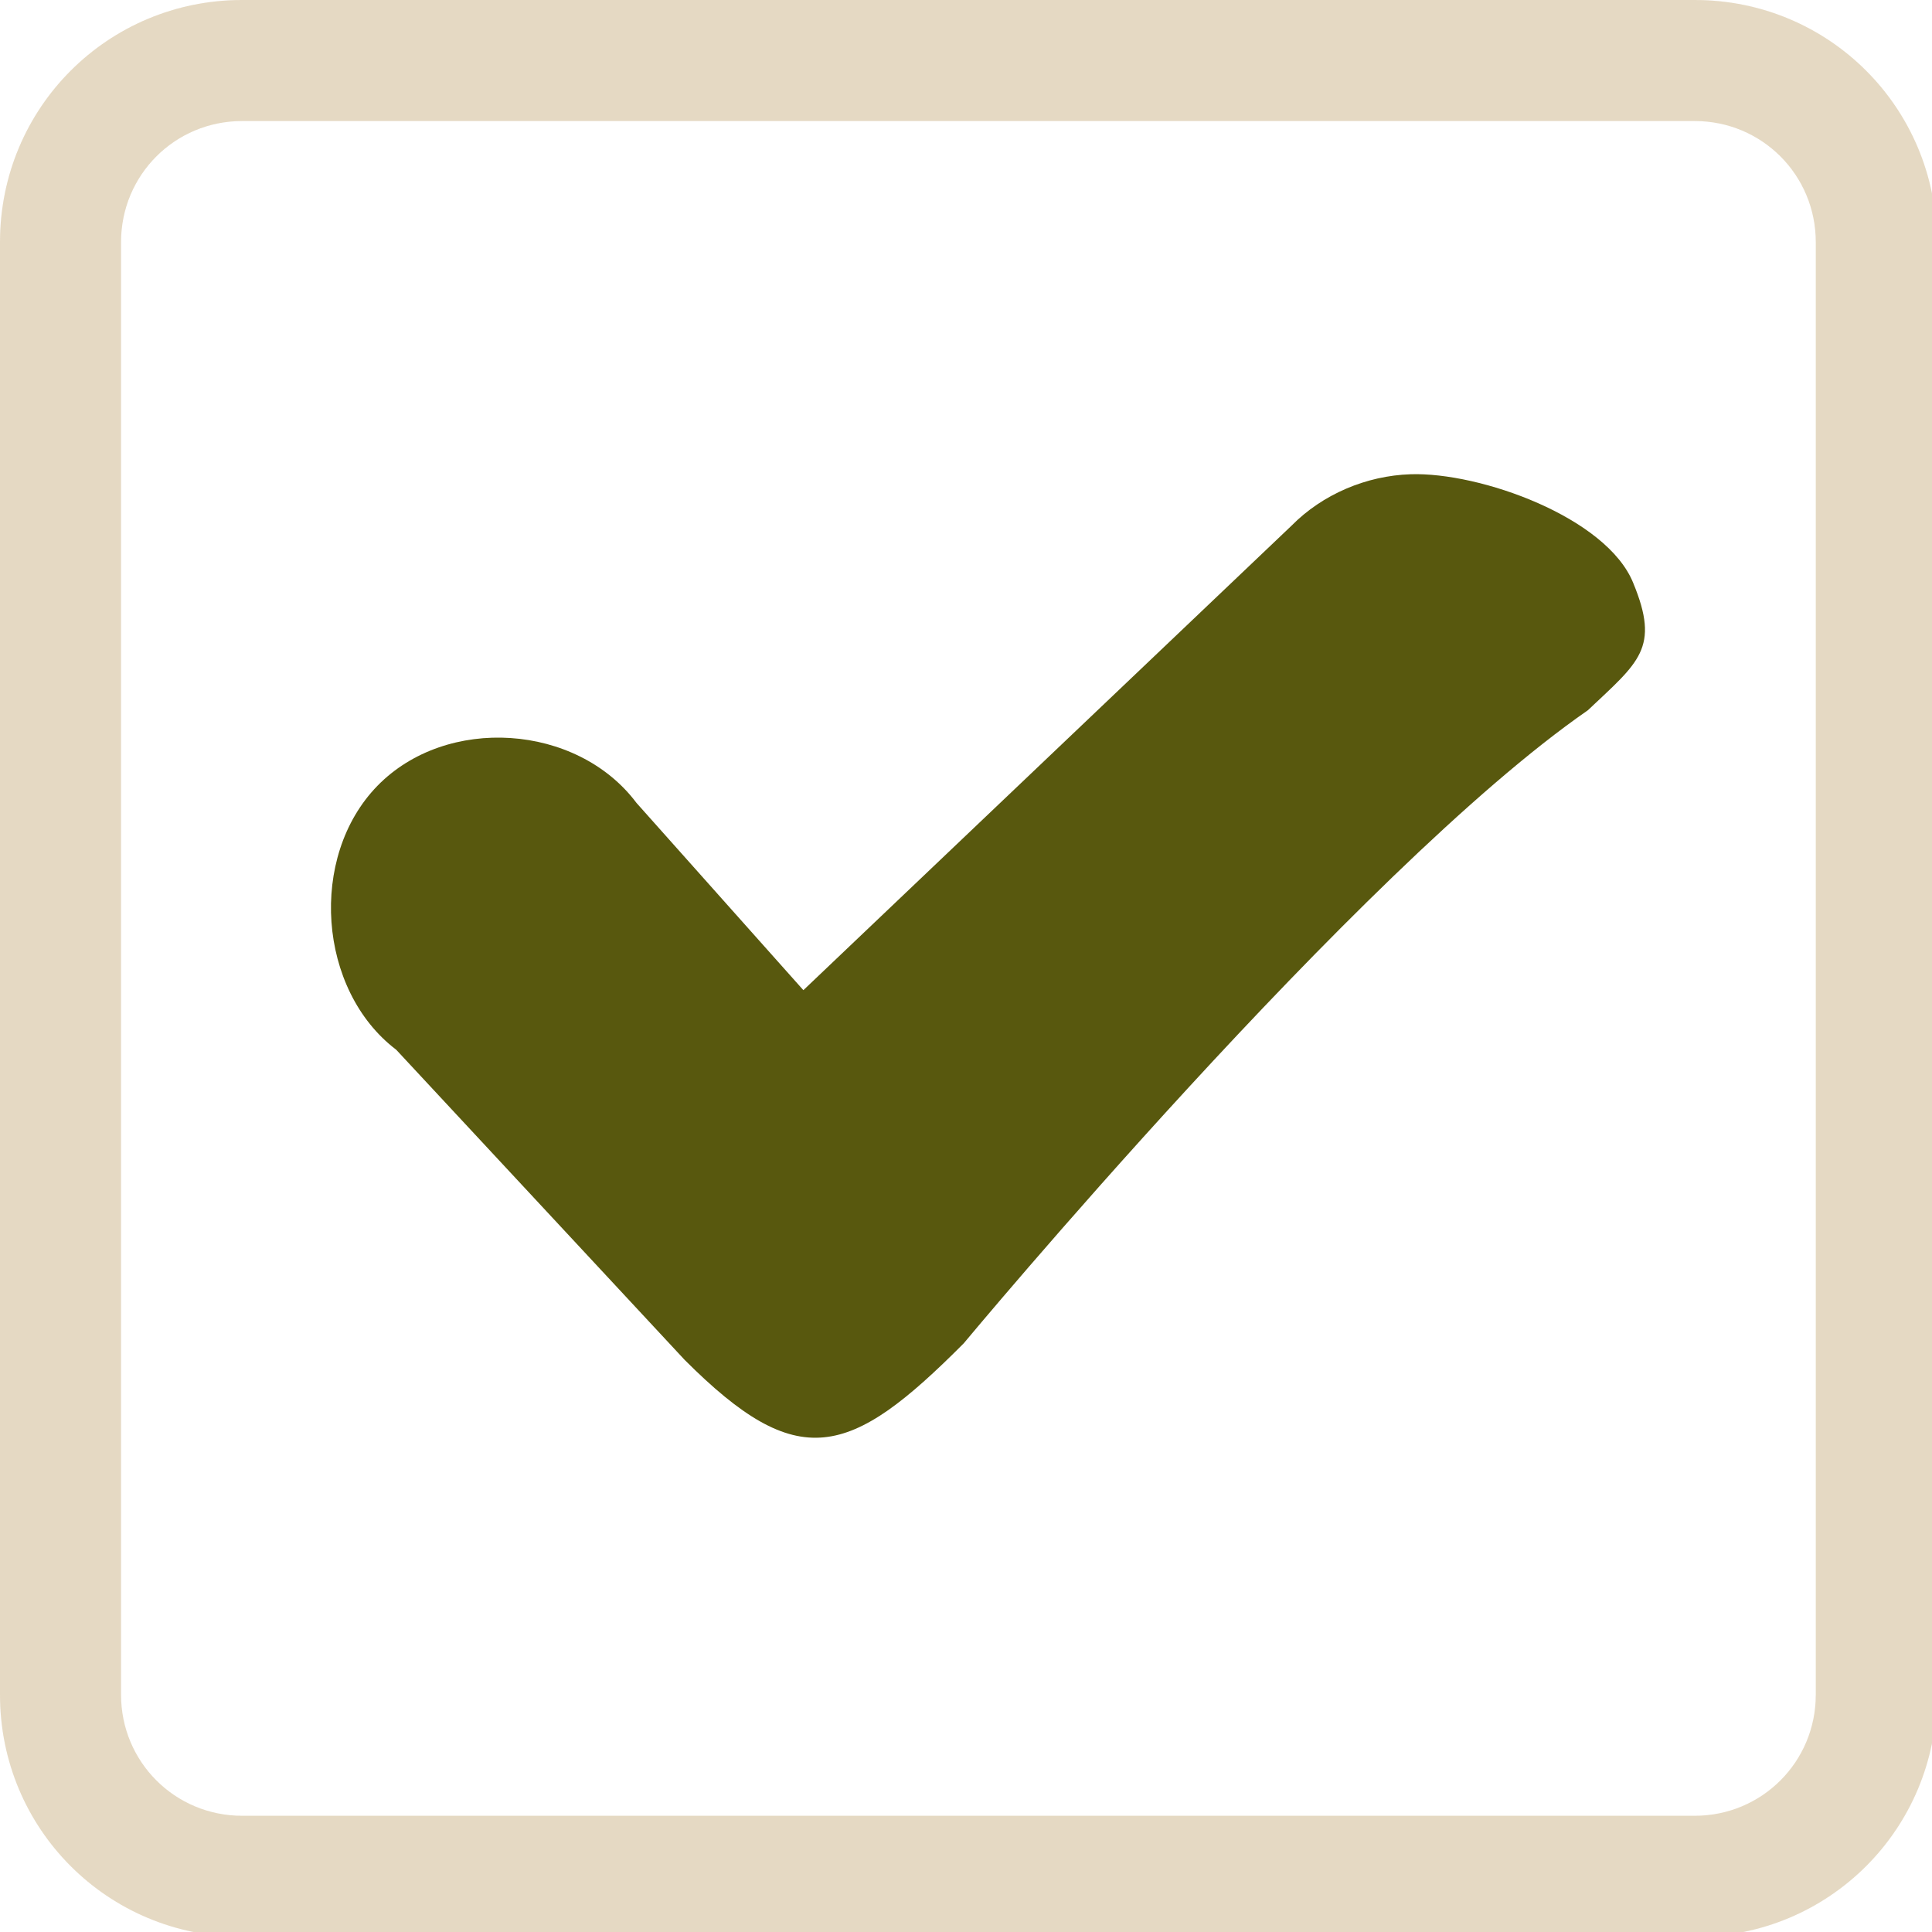
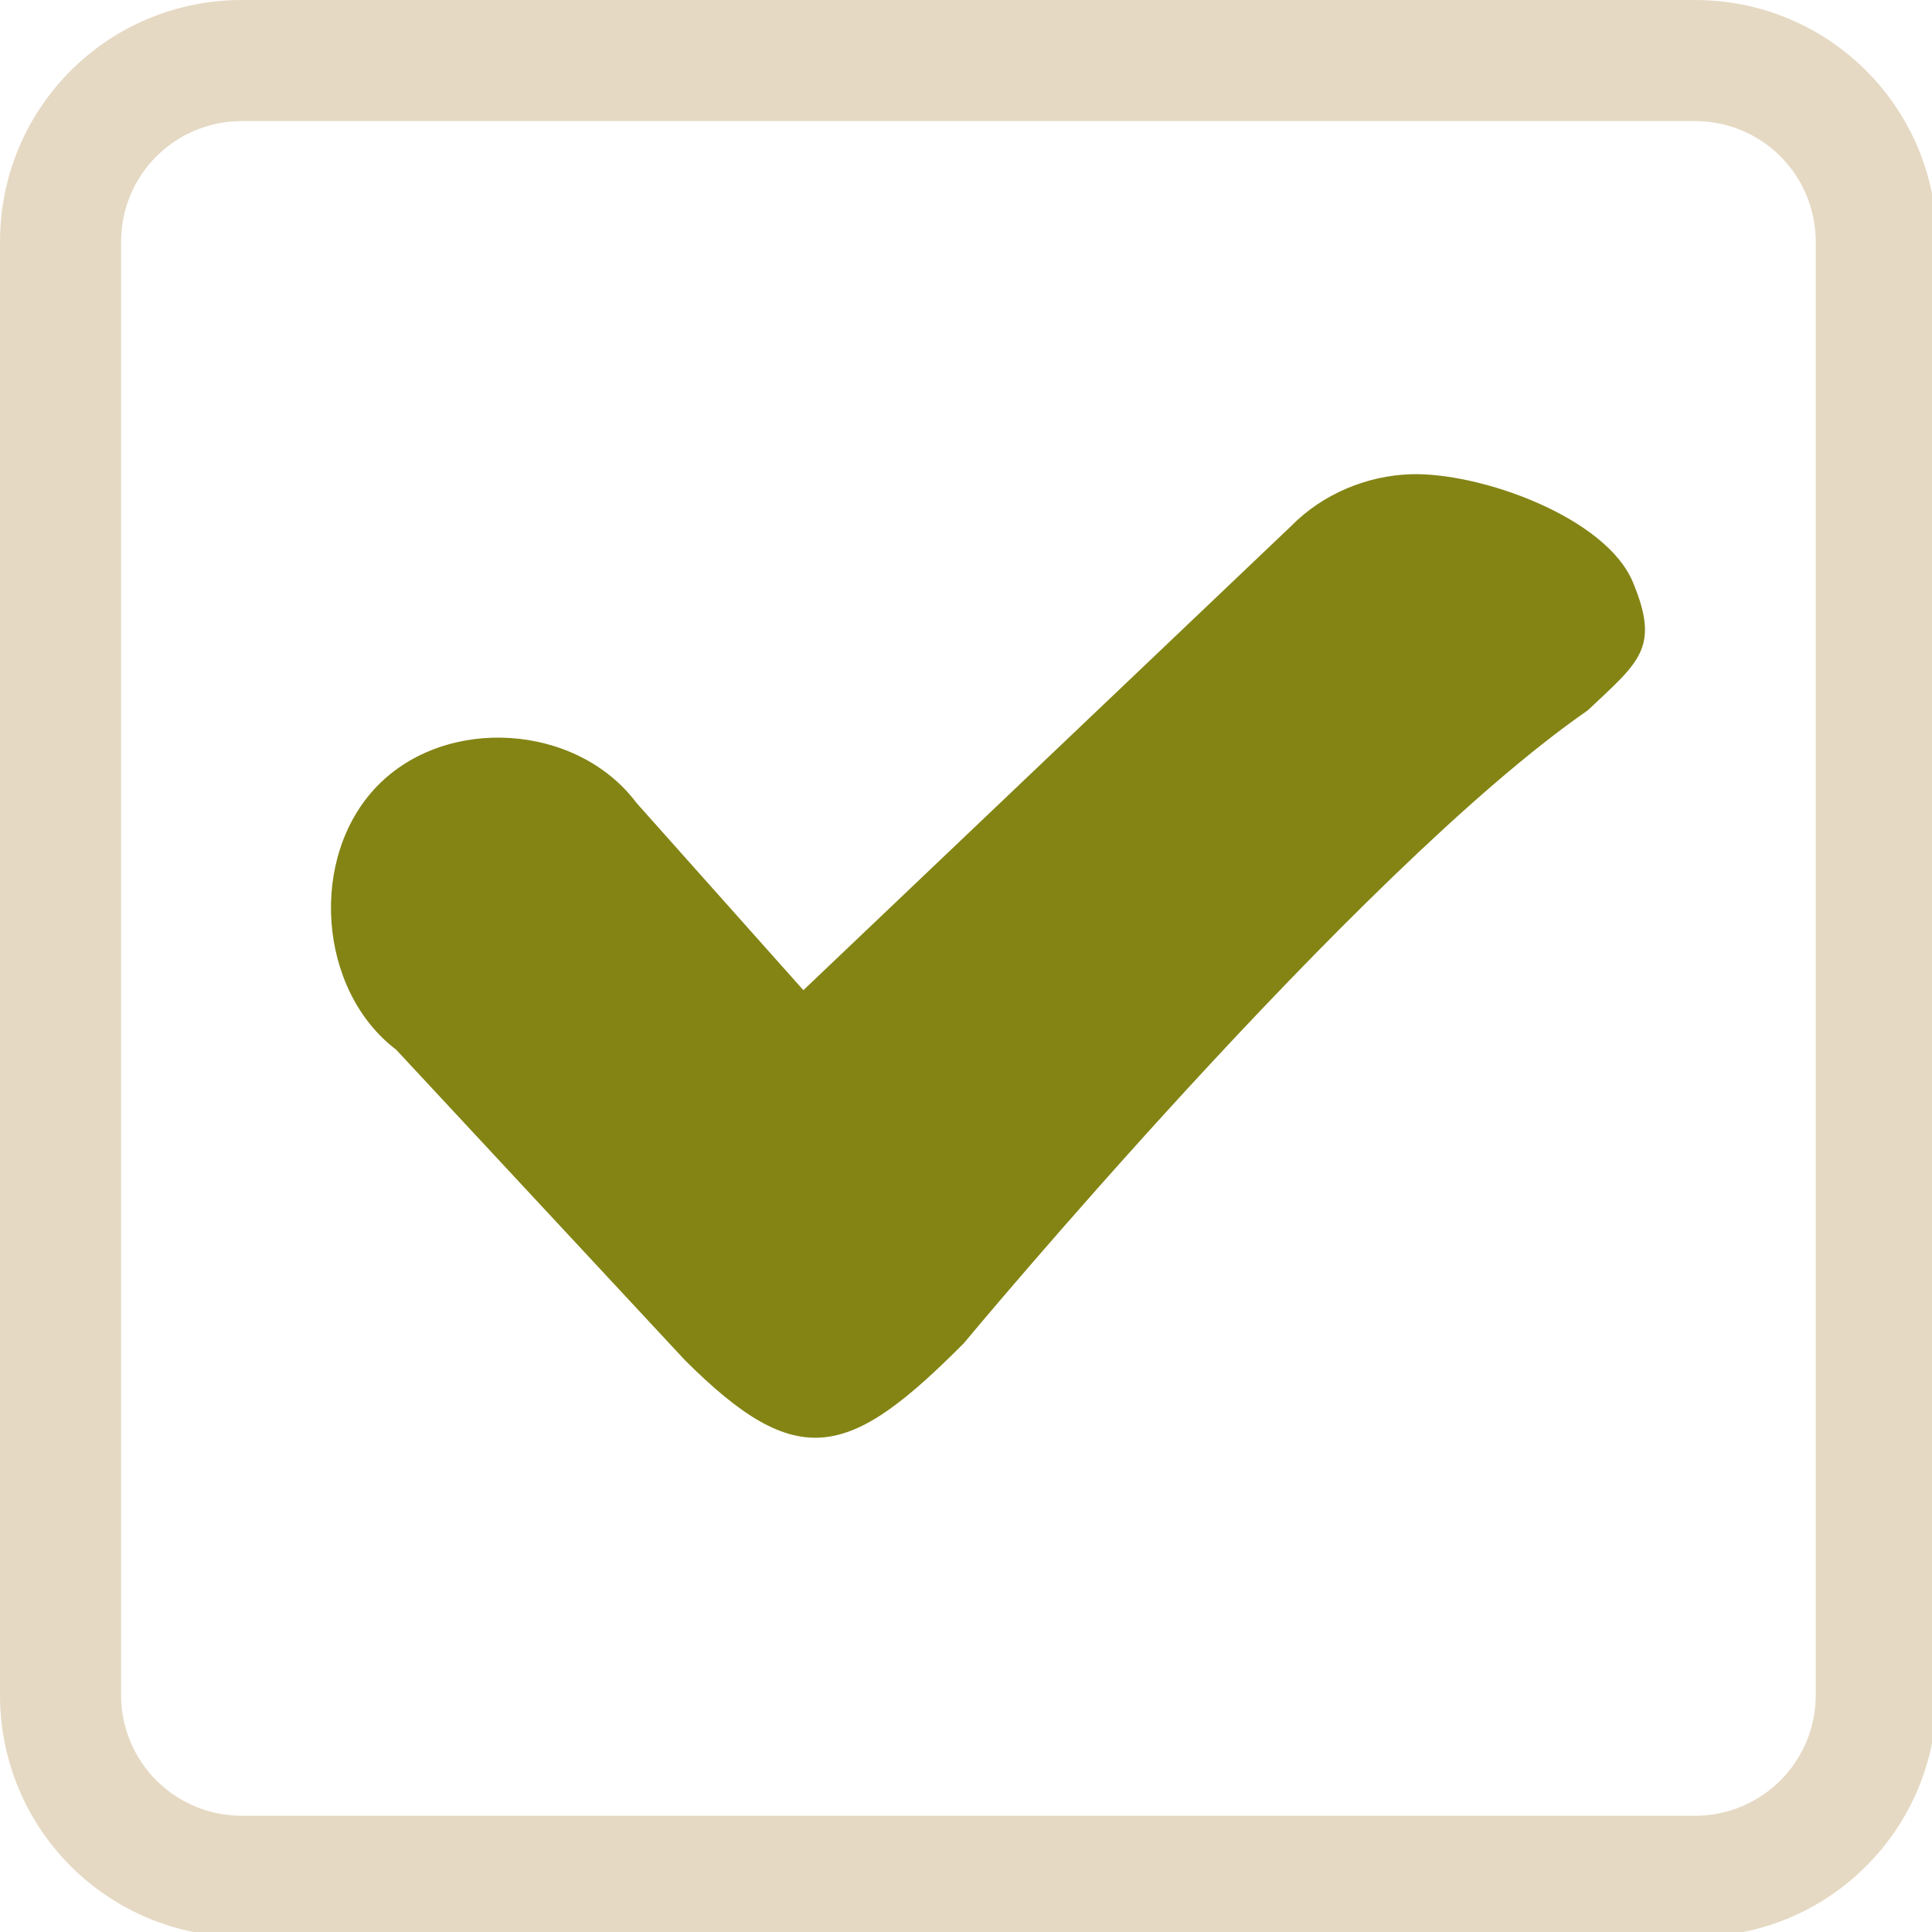
<svg xmlns="http://www.w3.org/2000/svg" width="133pt" height="133pt" viewBox="0 0 133 133" version="1.1">
  <g id="surface1">
    <path style=" stroke:none;fill-rule:nonzero;fill:#d4be98;fill-opacity:0.5;" d="M 16.668 0 C 7.422 0 0 7.422 0 16.668 L 0 116.668 C 0 125.91 7.422 133.332 16.668 133.332 L 116.668 133.332 C 125.91 133.332 133.332 125.91 133.332 116.668 L 133.332 16.668 C 133.332 7.422 125.91 0 116.668 0 Z M 16.668 8.332 L 116.668 8.332 C 121.289 8.332 125 12.043 125 16.668 L 125 116.668 C 125 121.289 121.289 125 116.668 125 L 16.668 125 C 12.043 125 8.332 121.289 8.332 116.668 L 8.332 16.668 C 8.332 12.043 12.043 8.332 16.668 8.332 Z M 16.668 8.332 " />
    <path style=" stroke:none;fill-rule:nonzero;fill:#d4be98;fill-opacity:0.15;" d="M 16.668 0 C 7.422 0 0 7.422 0 16.668 L 0 116.668 C 0 125.91 7.422 133.332 16.668 133.332 L 116.668 133.332 C 125.91 133.332 133.332 125.91 133.332 116.668 L 133.332 16.668 C 133.332 7.422 125.91 0 116.668 0 Z M 16.668 8.332 L 116.668 8.332 C 121.289 8.332 125 12.043 125 16.668 L 125 116.668 C 125 121.289 121.289 125 116.668 125 L 16.668 125 C 12.043 125 8.332 121.289 8.332 116.668 L 8.332 16.668 C 8.332 12.043 12.043 8.332 16.668 8.332 Z M 16.668 8.332 " />
-     <path style=" stroke:none;fill-rule:nonzero;fill:#58580e;fill-opacity:1;" d="M 97.102 32.648 C 94.074 32.746 91.047 34.016 88.898 36.199 L 55.305 68.164 L 43.816 55.273 C 39.715 49.805 30.73 49.219 25.977 54.102 C 21.223 58.984 21.875 68.164 27.277 72.266 L 47.137 93.621 C 54.949 101.434 58.465 100.391 66.34 92.48 C 66.34 92.48 93.426 59.895 109.309 48.895 C 112.824 45.574 114.289 44.629 112.434 40.137 C 110.613 35.613 101.887 32.488 97.102 32.648 Z M 97.102 32.648 " />
+     <path style=" stroke:none;fill-rule:nonzero;fill:#848415;fill-opacity:1;" d="M 97.102 32.648 C 94.074 32.746 91.047 34.016 88.898 36.199 L 55.305 68.164 L 43.816 55.273 C 39.715 49.805 30.73 49.219 25.977 54.102 C 21.223 58.984 21.875 68.164 27.277 72.266 L 47.137 93.621 C 54.949 101.434 58.465 100.391 66.34 92.48 C 66.34 92.48 93.426 59.895 109.309 48.895 C 112.824 45.574 114.289 44.629 112.434 40.137 C 110.613 35.613 101.887 32.488 97.102 32.648 Z M 97.102 32.648 " />
  </g>
</svg>
